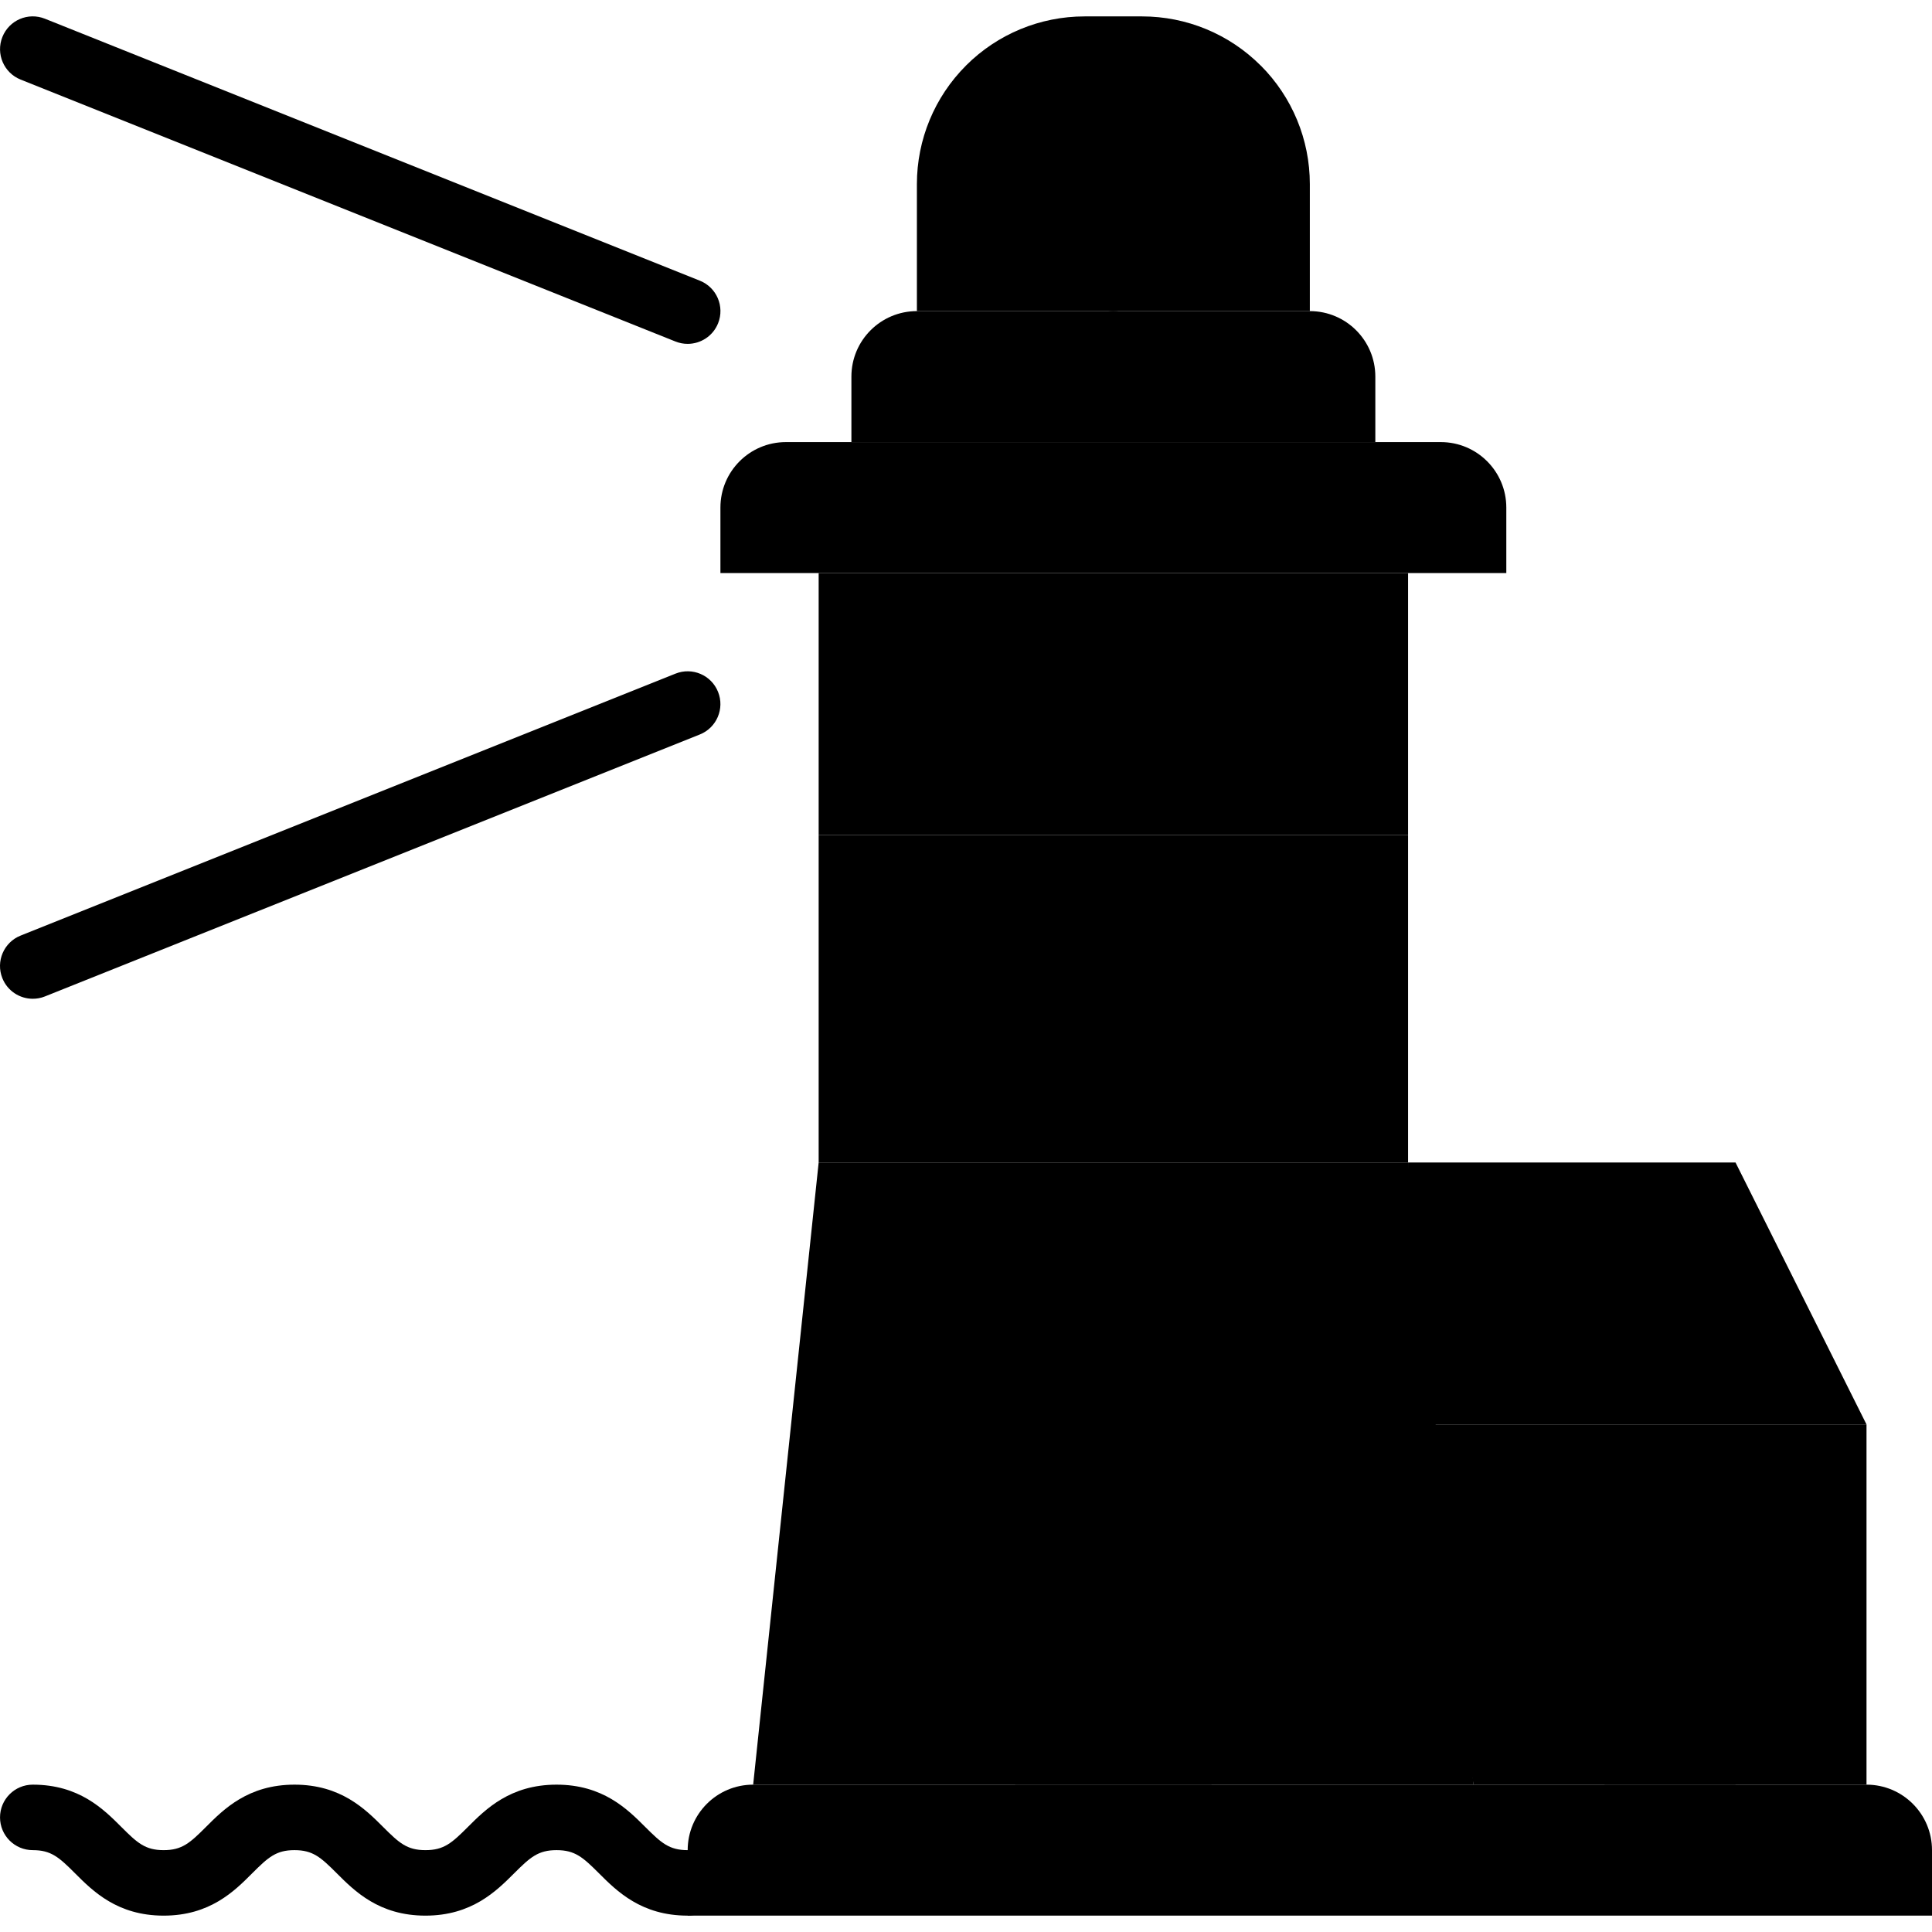
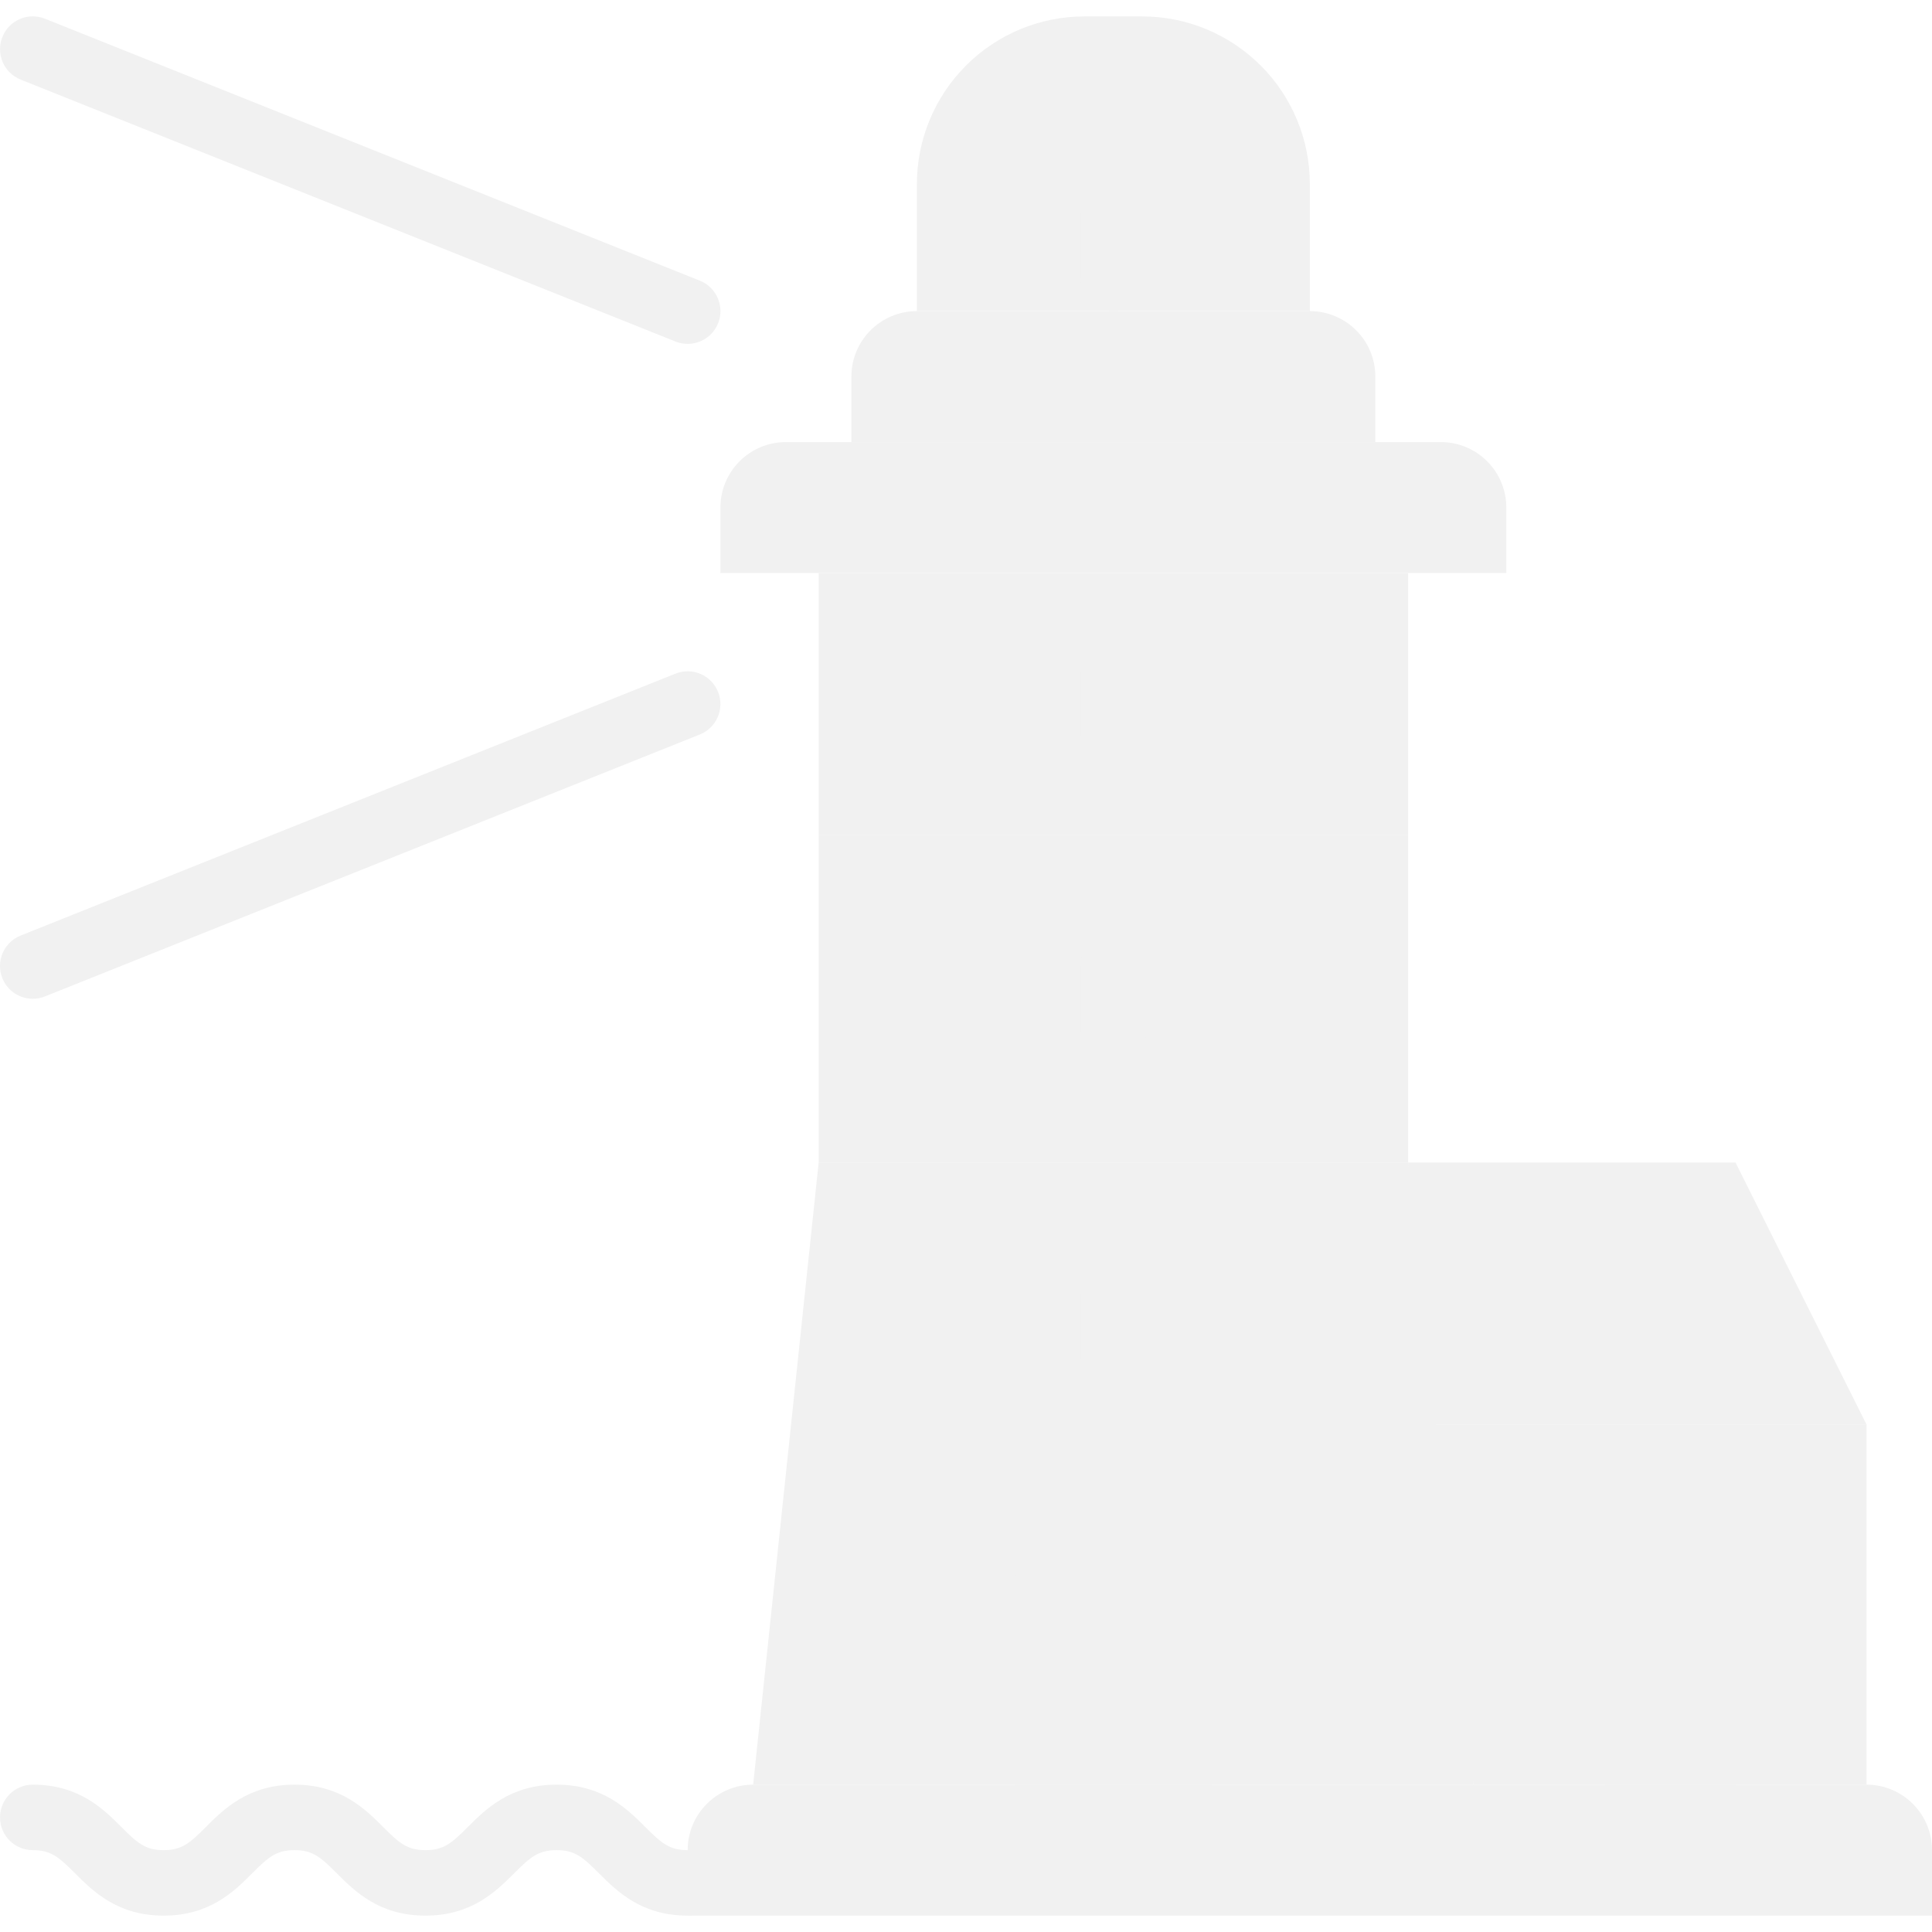
<svg xmlns="http://www.w3.org/2000/svg" version="1.1" id="Layer_1" viewBox="0 0 472.006 472.006" xml:space="preserve">
-   <path style="fill:#000;" d="M168.006,468.008c-11.32,0-17.304-5.976-21.664-10.336c-3.936-3.928-5.864-5.664-10.368-5.664  s-6.432,1.736-10.36,5.656c-4.376,4.368-10.36,10.344-21.68,10.344c-11.312,0-17.288-5.976-21.656-10.344  c-3.92-3.92-5.84-5.656-10.336-5.656c-4.488,0-6.408,1.736-10.328,5.656c-4.352,4.368-10.328,10.344-21.632,10.344  s-17.288-5.976-21.648-10.344c-3.92-3.92-5.84-5.656-10.328-5.656c-4.416,0-8-3.576-8-8s3.584-8,8-8  c11.312,0,17.28,5.976,21.648,10.344c3.912,3.92,5.84,5.656,10.328,5.656s6.408-1.736,10.328-5.656  c4.36-4.368,10.336-10.344,21.64-10.344c11.312,0,17.288,5.976,21.656,10.344c3.92,3.92,5.84,5.656,10.336,5.656  c4.504,0,6.44-1.736,10.368-5.664c4.36-4.36,10.344-10.336,21.664-10.336s17.304,5.976,21.672,10.344  c3.928,3.92,5.856,5.656,10.36,5.656c4.416,0,8,3.576,8,8S172.422,468.008,168.006,468.008z" />
-   <path style="fill:#000;" d="M472.006,468.008h-304v-16c0-8.84,7.16-16,16-16h272c8.84,0,16,7.16,16,16V468.008z" />
-   <path style="fill:#000;" d="M336.006,108.008h-128v-16c0-8.84,7.16-16,16-16h96c8.84,0,16,7.16,16,16V108.008z" />
+   <path style="fill:#f1f1f1;" d="M168.006,468.008c-11.32,0-17.304-5.976-21.664-10.336c-3.936-3.928-5.864-5.664-10.368-5.664  s-6.432,1.736-10.36,5.656c-4.376,4.368-10.36,10.344-21.68,10.344c-11.312,0-17.288-5.976-21.656-10.344  c-3.92-3.92-5.84-5.656-10.336-5.656c-4.488,0-6.408,1.736-10.328,5.656c-4.352,4.368-10.328,10.344-21.632,10.344  s-17.288-5.976-21.648-10.344c-3.92-3.92-5.84-5.656-10.328-5.656c-4.416,0-8-3.576-8-8s3.584-8,8-8  c11.312,0,17.28,5.976,21.648,10.344c3.912,3.92,5.84,5.656,10.328,5.656s6.408-1.736,10.328-5.656  c4.36-4.368,10.336-10.344,21.64-10.344c11.312,0,17.288,5.976,21.656,10.344c3.92,3.92,5.84,5.656,10.336,5.656  c4.504,0,6.44-1.736,10.368-5.664c4.36-4.36,10.344-10.336,21.664-10.336s17.304,5.976,21.672,10.344  c3.928,3.92,5.856,5.656,10.36,5.656c4.416,0,8,3.576,8,8S172.422,468.008,168.006,468.008z" />
+   <path style="fill:#f1f1f1;" d="M472.006,468.008h-304v-16c0-8.84,7.16-16,16-16h272c8.84,0,16,7.16,16,16V468.008z" />
+   <path style="fill:#f1f1f1;" d="M336.006,108.008h-128v-16c0-8.84,7.16-16,16-16h96c8.84,0,16,7.16,16,16V108.008z" />
  <g>
-     <path style="fill:#000;" d="M368.006,140.008h-192v-16c0-8.84,7.16-16,16-16h160c8.84,0,16,7.16,16,16V140.008z" />
-     <polygon style="fill:#000;" points="456.006,348.008 344.006,348.008 344.006,284.008 424.006,284.008  " />
+     <path style="fill:#f1f1f1;" d="M368.006,140.008h-192v-16c0-8.84,7.16-16,16-16h160c8.84,0,16,7.16,16,16V140.008z" />
+     <polygon style="fill:#f1f1f1;" points="456.006,348.008 344.006,348.008 344.006,284.008 424.006,284.008  " />
  </g>
-   <polygon style="fill:#000;" points="456.006,436.008 360.006,436.008 344.006,348.008 456.006,348.008 " />
-   <path style="fill:#000;" d="M424.006,436.008h-32v-40c0-8.84,7.16-16,16-16l0,0c8.84,0,16,7.16,16,16V436.008z" />
-   <path style="fill:#000;" d="M320.006,76.008h-96V44.976c0-10.864,4.312-21.28,12-28.96v-0.008c7.68-7.68,18.096-12,28.96-12  h14.064c10.864,0,21.28,4.312,28.96,12h0.016c7.68,7.68,12,18.096,12,28.96V76.008z" />
-   <path style="fill:#000;" d="M272.006,76.008c-4.416,0-8-3.576-8-8v-16c0-4.424,3.584-8,8-8s8,3.576,8,8v16  C280.006,72.432,276.422,76.008,272.006,76.008z" />
-   <rect x="200.006" y="140.008" style="fill:#000;" width="144" height="64" />
-   <polygon style="fill:#000;" points="184.006,436.008 360.006,436.008 352.43,364.008 191.582,364.008 " />
-   <polygon style="fill:#000;" points="200.006,284.008 191.582,364.008 352.43,364.008 344.006,284.008 " />
-   <rect x="200.006" y="204.008" style="fill:#000;" width="144" height="80" />
-   <path style="fill:#000;" d="M296.006,436.008h-48v-48c0-13.256,10.744-24,24-24l0,0c13.256,0,24,10.744,24,24V436.008z" />
-   <path style="fill:#000;" d="M272.006,340.008c-4.416,0-8-3.576-8-8v-16c0-4.424,3.584-8,8-8s8,3.576,8,8v16  C280.006,336.432,276.422,340.008,272.006,340.008z" />
-   <path style="fill:#000;" d="M272.006,260.008c-4.416,0-8-3.576-8-8v-16c0-4.424,3.584-8,8-8s8,3.576,8,8v16  C280.006,256.432,276.422,260.008,272.006,260.008z" />
-   <path style="fill:#000;" d="M272.006,188.008c-4.416,0-8-3.576-8-8v-16c0-4.424,3.584-8,8-8s8,3.576,8,8v16  C280.006,184.432,276.422,188.008,272.006,188.008z" />
+   <polygon style="fill:#f1f1f1;" points="456.006,436.008 360.006,436.008 344.006,348.008 456.006,348.008 " />
+   <path style="fill:#f1f1f1;" d="M424.006,436.008h-32v-40c0-8.84,7.16-16,16-16l0,0c8.84,0,16,7.16,16,16V436.008z" />
+   <path style="fill:#f1f1f1;" d="M320.006,76.008h-96V44.976c0-10.864,4.312-21.28,12-28.96v-0.008c7.68-7.68,18.096-12,28.96-12  h14.064c10.864,0,21.28,4.312,28.96,12h0.016c7.68,7.68,12,18.096,12,28.96V76.008z" />
+   <path style="fill:#f1f1f1;" d="M272.006,76.008c-4.416,0-8-3.576-8-8v-16c0-4.424,3.584-8,8-8s8,3.576,8,8v16  C280.006,72.432,276.422,76.008,272.006,76.008z" />
+   <rect x="200.006" y="140.008" style="fill:#f1f1f1;" width="144" height="64" />
+   <polygon style="fill:#f1f1f1;" points="184.006,436.008 360.006,436.008 352.43,364.008 191.582,364.008 " />
+   <polygon style="fill:#f1f1f1;" points="200.006,284.008 191.582,364.008 352.43,364.008 344.006,284.008 " />
+   <rect x="200.006" y="204.008" style="fill:#f1f1f1;" width="144" height="80" />
+   <path style="fill:#f1f1f1;" d="M296.006,436.008h-48v-48c0-13.256,10.744-24,24-24l0,0c13.256,0,24,10.744,24,24V436.008z" />
+   <path style="fill:#f1f1f1;" d="M272.006,340.008c-4.416,0-8-3.576-8-8v-16c0-4.424,3.584-8,8-8s8,3.576,8,8v16  C280.006,336.432,276.422,340.008,272.006,340.008z" />
+   <path style="fill:#f1f1f1;" d="M272.006,260.008c-4.416,0-8-3.576-8-8v-16c0-4.424,3.584-8,8-8s8,3.576,8,8v16  C280.006,256.432,276.422,260.008,272.006,260.008z" />
+   <path style="fill:#f1f1f1;" d="M272.006,188.008c-4.416,0-8-3.576-8-8v-16c0-4.424,3.584-8,8-8s8,3.576,8,8v16  C280.006,184.432,276.422,188.008,272.006,188.008z" />
  <g>
-     <path style="fill:#000;" d="M168.006,84.008c-0.992,0-1.992-0.176-2.968-0.568l-160-64c-4.104-1.64-6.096-6.296-4.456-10.4   c1.64-4.112,6.272-6.112,10.4-4.464l160,64c4.104,1.64,6.096,6.296,4.456,10.4C174.182,82.112,171.174,84.008,168.006,84.008z" />
-     <path style="fill:#000;" d="M8.006,244.008c-3.176,0-6.176-1.896-7.432-5.032c-1.64-4.104,0.352-8.76,4.456-10.4l160-64   c4.112-1.64,8.76,0.352,10.4,4.464c1.64,4.104-0.352,8.76-4.456,10.4l-160,64C10.006,243.832,8.998,244.008,8.006,244.008z" />
+     <path style="fill:#f1f1f1;" d="M168.006,84.008c-0.992,0-1.992-0.176-2.968-0.568l-160-64c-4.104-1.64-6.096-6.296-4.456-10.4   c1.64-4.112,6.272-6.112,10.4-4.464l160,64c4.104,1.64,6.096,6.296,4.456,10.4C174.182,82.112,171.174,84.008,168.006,84.008z" />
+     <path style="fill:#f1f1f1;" d="M8.006,244.008c-3.176,0-6.176-1.896-7.432-5.032c-1.64-4.104,0.352-8.76,4.456-10.4l160-64   c4.112-1.64,8.76,0.352,10.4,4.464c1.64,4.104-0.352,8.76-4.456,10.4l-160,64C10.006,243.832,8.998,244.008,8.006,244.008z" />
  </g>
</svg>
